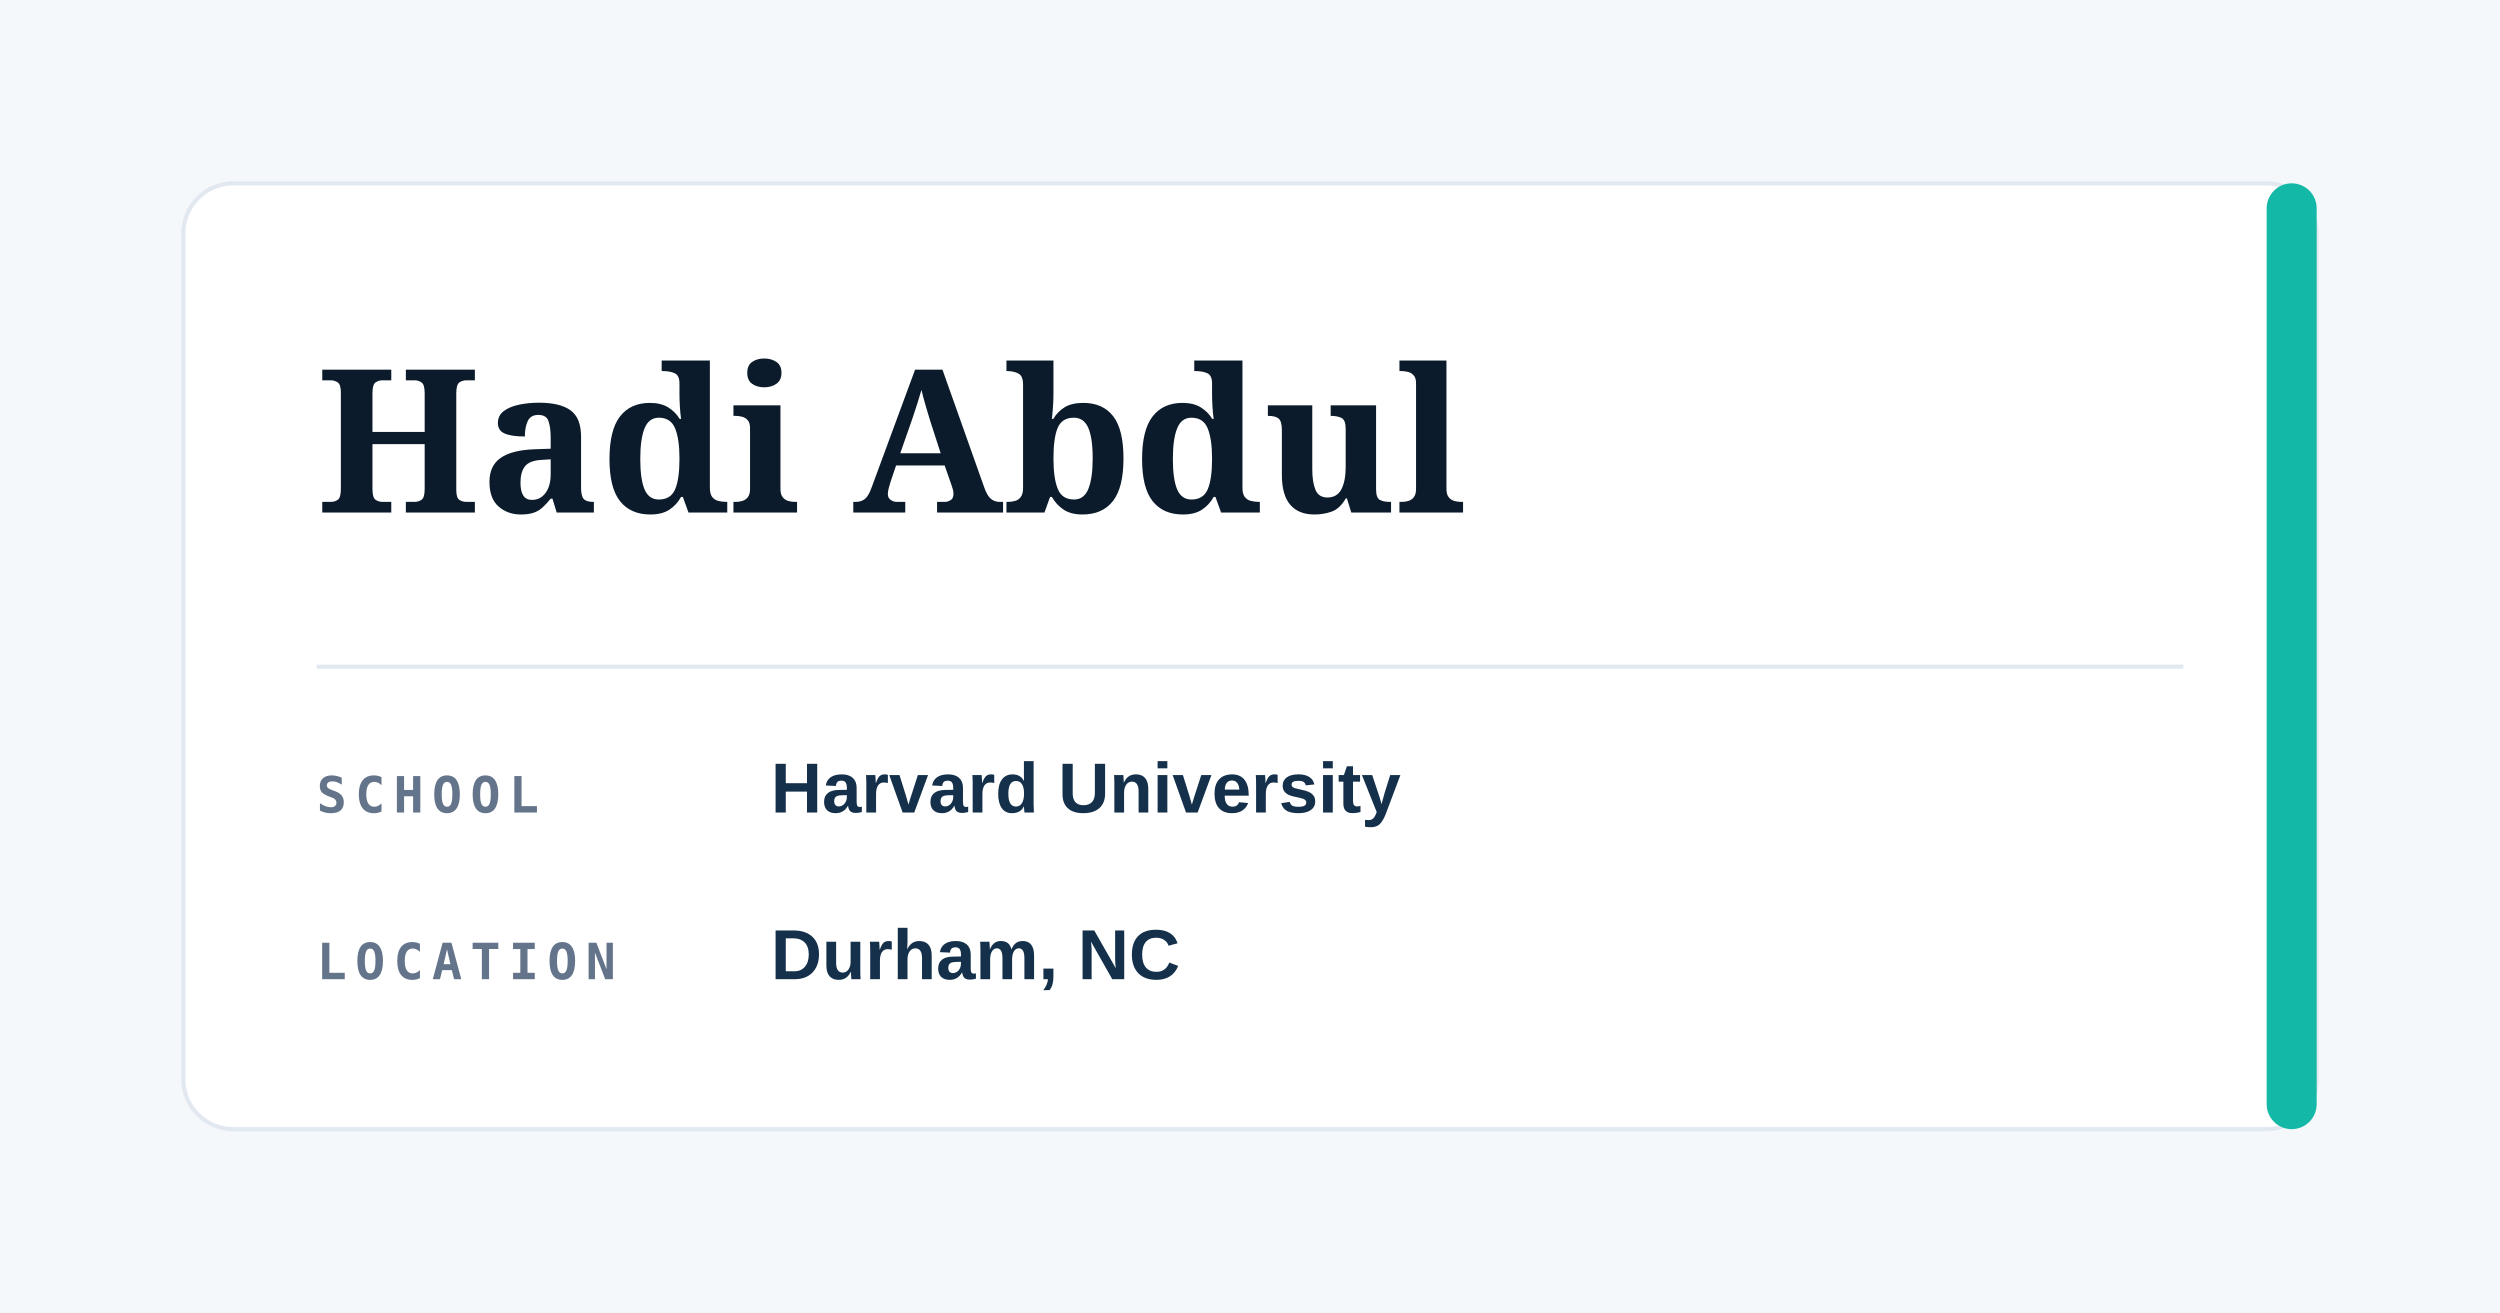
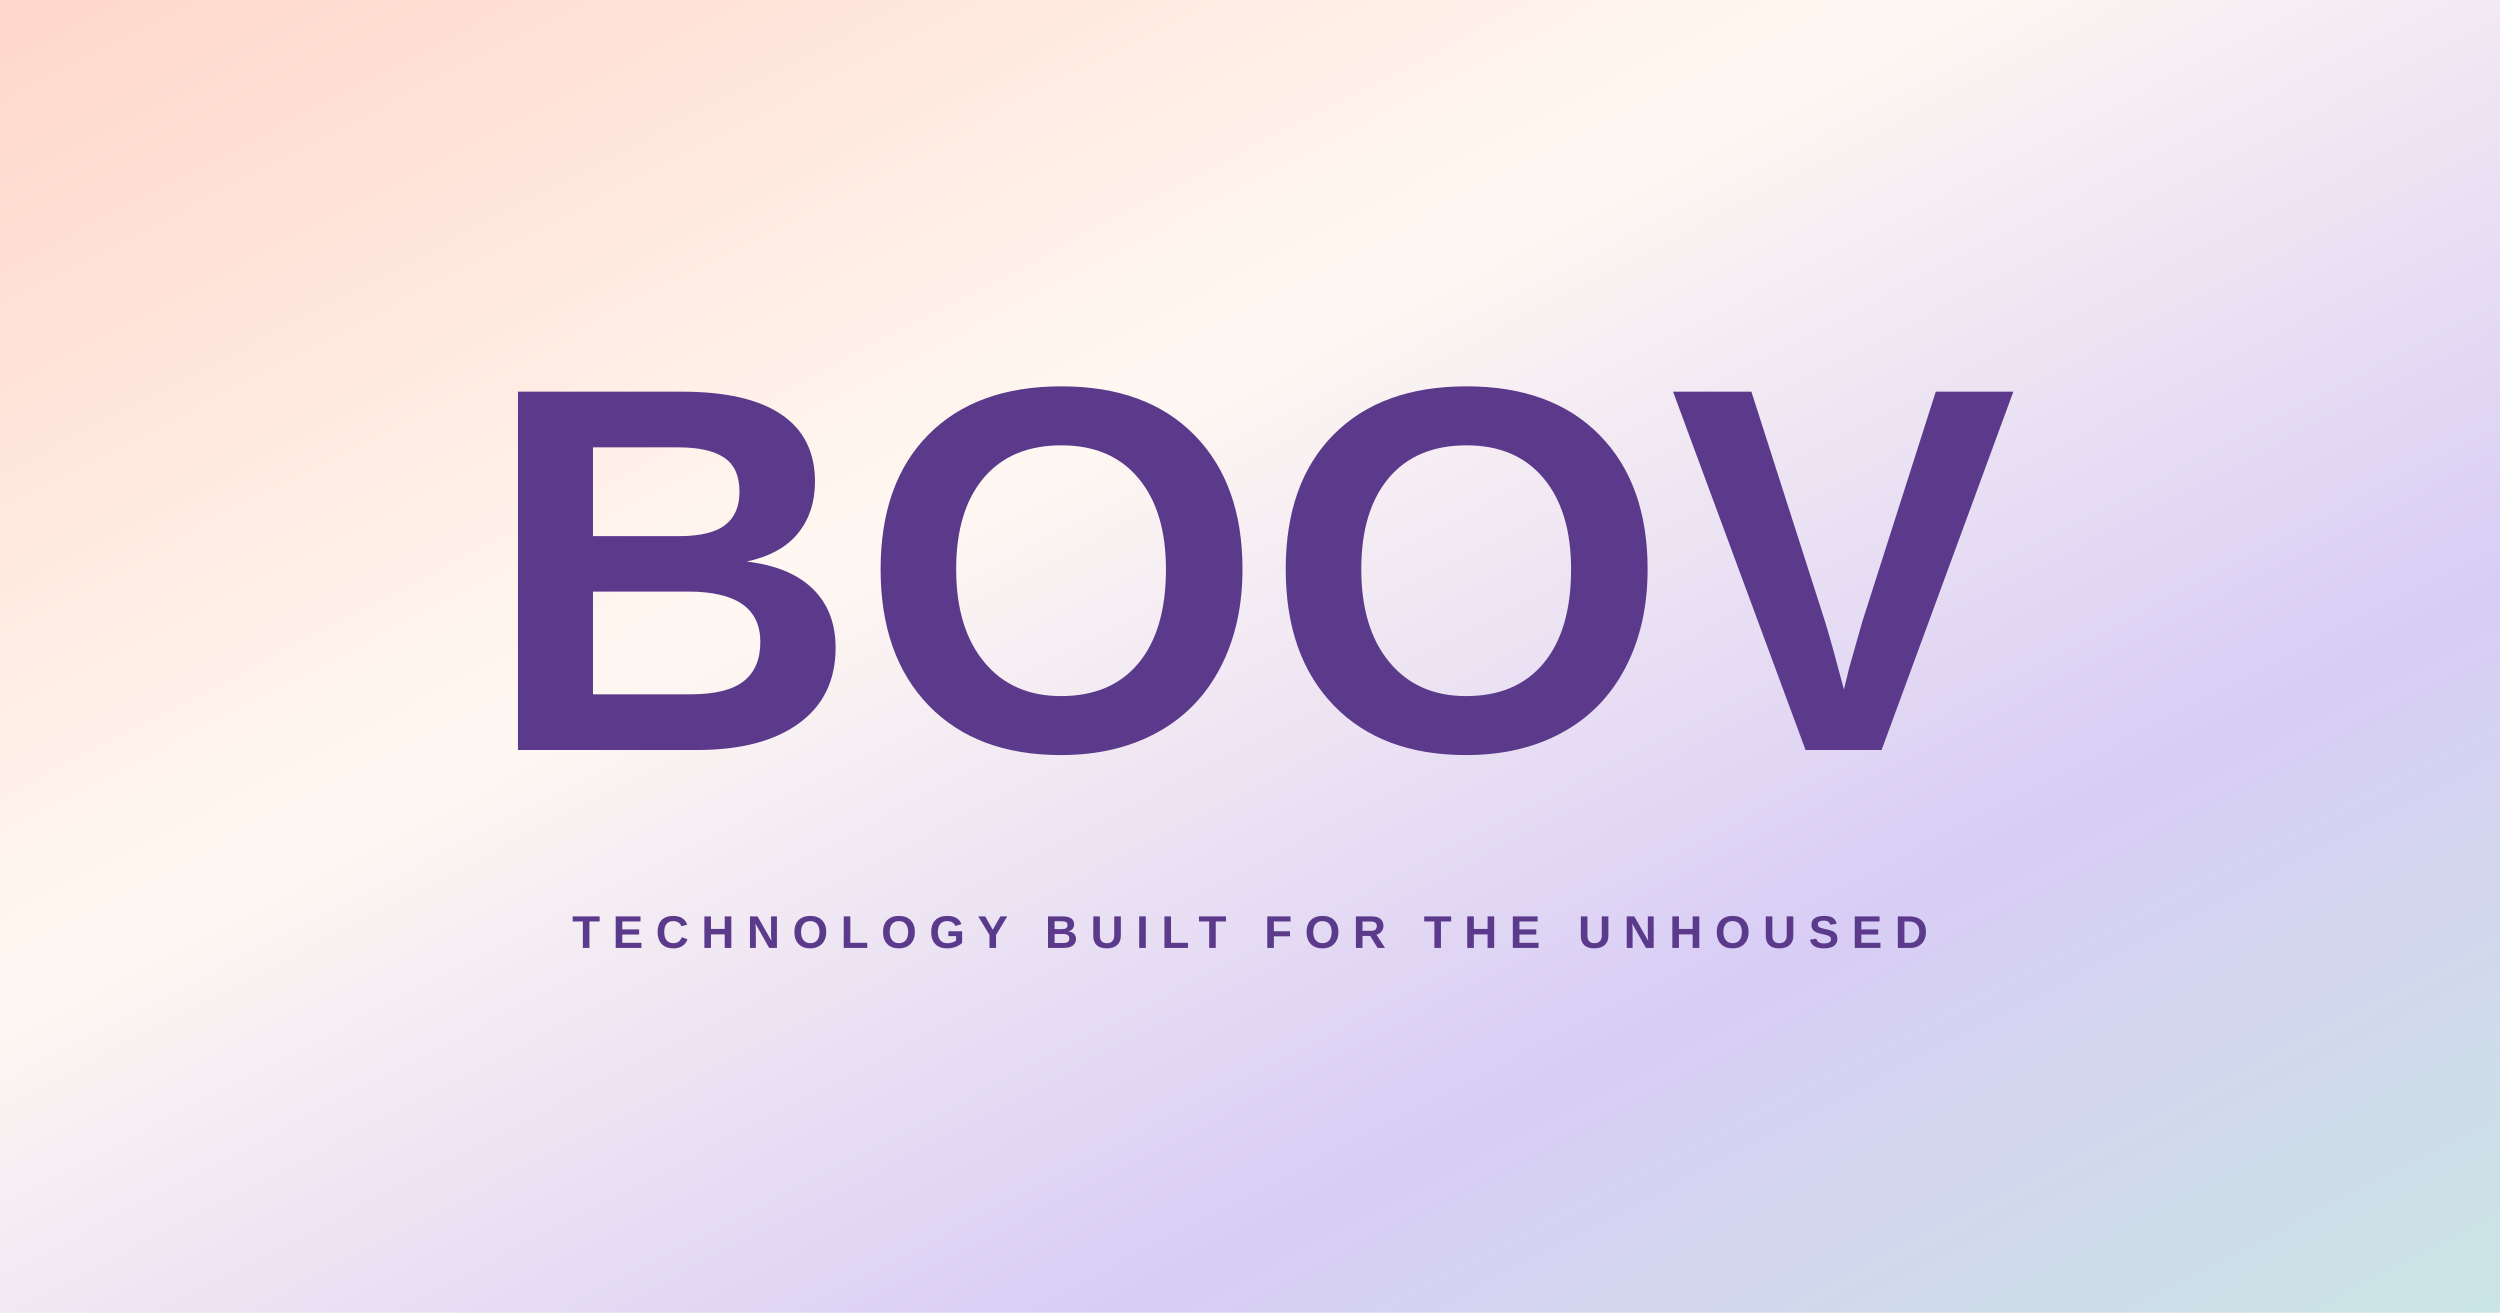
- <svg xmlns="http://www.w3.org/2000/svg" width="1200" height="630" viewBox="0 0 1200 630" role="img" aria-label="Hadi Abdul">
-   <rect width="1200" height="630" fill="#F4F8FB" />
-   <rect x="88" y="88" width="1024" height="454" rx="24" fill="#FFFFFF" stroke="#E2E8F0" stroke-width="2" />
-   <text x="152" y="246" fill="#0B1B2B" font-family="Georgia, serif" font-size="96" font-weight="600">Hadi Abdul</text>
-   <line x1="152" y1="320" x2="1048" y2="320" stroke="#E2E8F0" stroke-width="2" />
-   <text x="152" y="390" fill="#64748B" font-family="ui-monospace, SFMono-Regular, Menlo, monospace" font-size="24" font-weight="700" letter-spacing="4">SCHOOL</text>
-   <text x="370" y="390" fill="#14304A" font-family="Arial, sans-serif" font-size="34" font-weight="600">Harvard University</text>
-   <text x="152" y="470" fill="#64748B" font-family="ui-monospace, SFMono-Regular, Menlo, monospace" font-size="24" font-weight="700" letter-spacing="4">LOCATION</text>
-   <text x="370" y="470" fill="#14304A" font-family="Arial, sans-serif" font-size="34" font-weight="600">Durham, NC</text>
-   <rect x="1088" y="88" width="24" height="454" rx="12" fill="#14B8A6" />
+ <svg xmlns="http://www.w3.org/2000/svg" width="1200" height="630" viewBox="0 0 1200 630" role="img" aria-label="Boov">
+   <defs>
+     <linearGradient id="wash" x1="0" y1="0" x2="1" y2="1">
+       <stop offset="0" stop-color="#ffd6c9" />
+       <stop offset="0.38" stop-color="#fff8f2" />
+       <stop offset="0.72" stop-color="#d8cdf5" />
+       <stop offset="1" stop-color="#c9e5e4" />
+     </linearGradient>
+   </defs>
+   <rect width="1200" height="630" fill="url(#wash)" />
+   <text x="600" y="360" fill="#5b3a8c" font-family="Arial Rounded MT Bold, Arial, sans-serif" font-size="250" font-weight="800" text-anchor="middle">BOOV</text>
+   <text x="600" y="455" fill="#5b3a8c" font-family="Arial, sans-serif" font-size="22" font-weight="600" letter-spacing="6" text-anchor="middle">TECHNOLOGY BUILT FOR THE UNHOUSED</text>
</svg>
